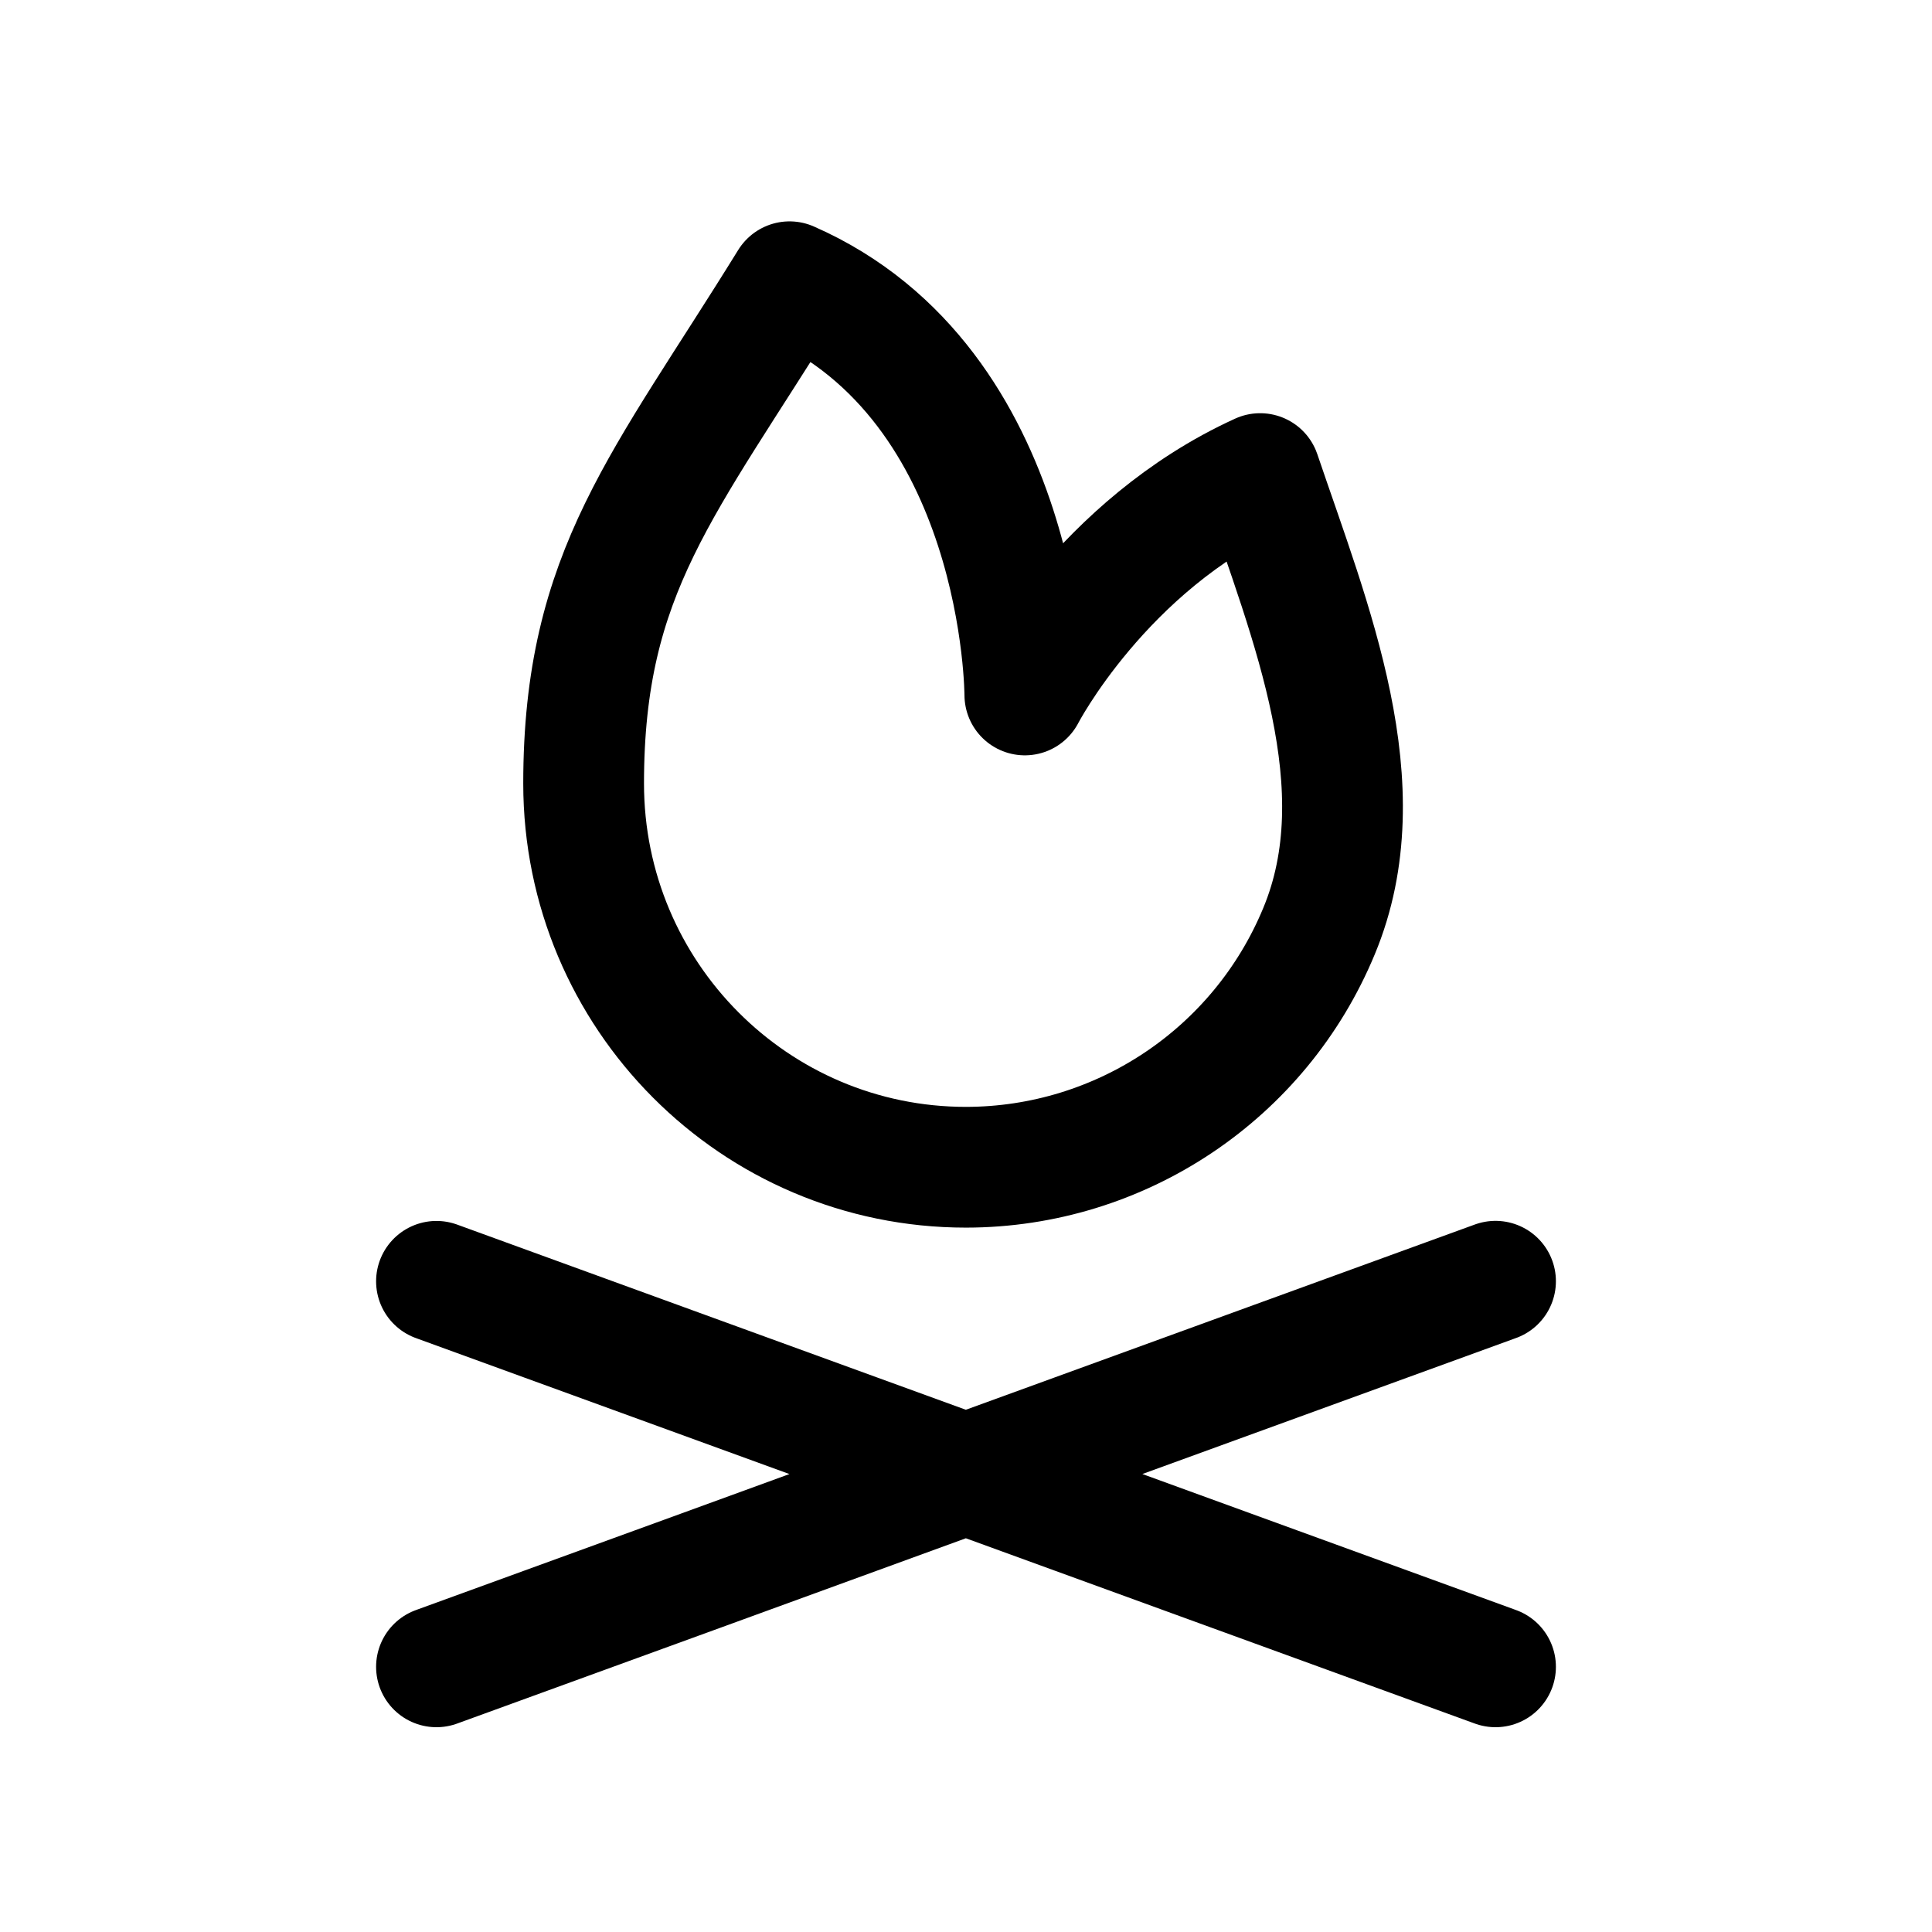
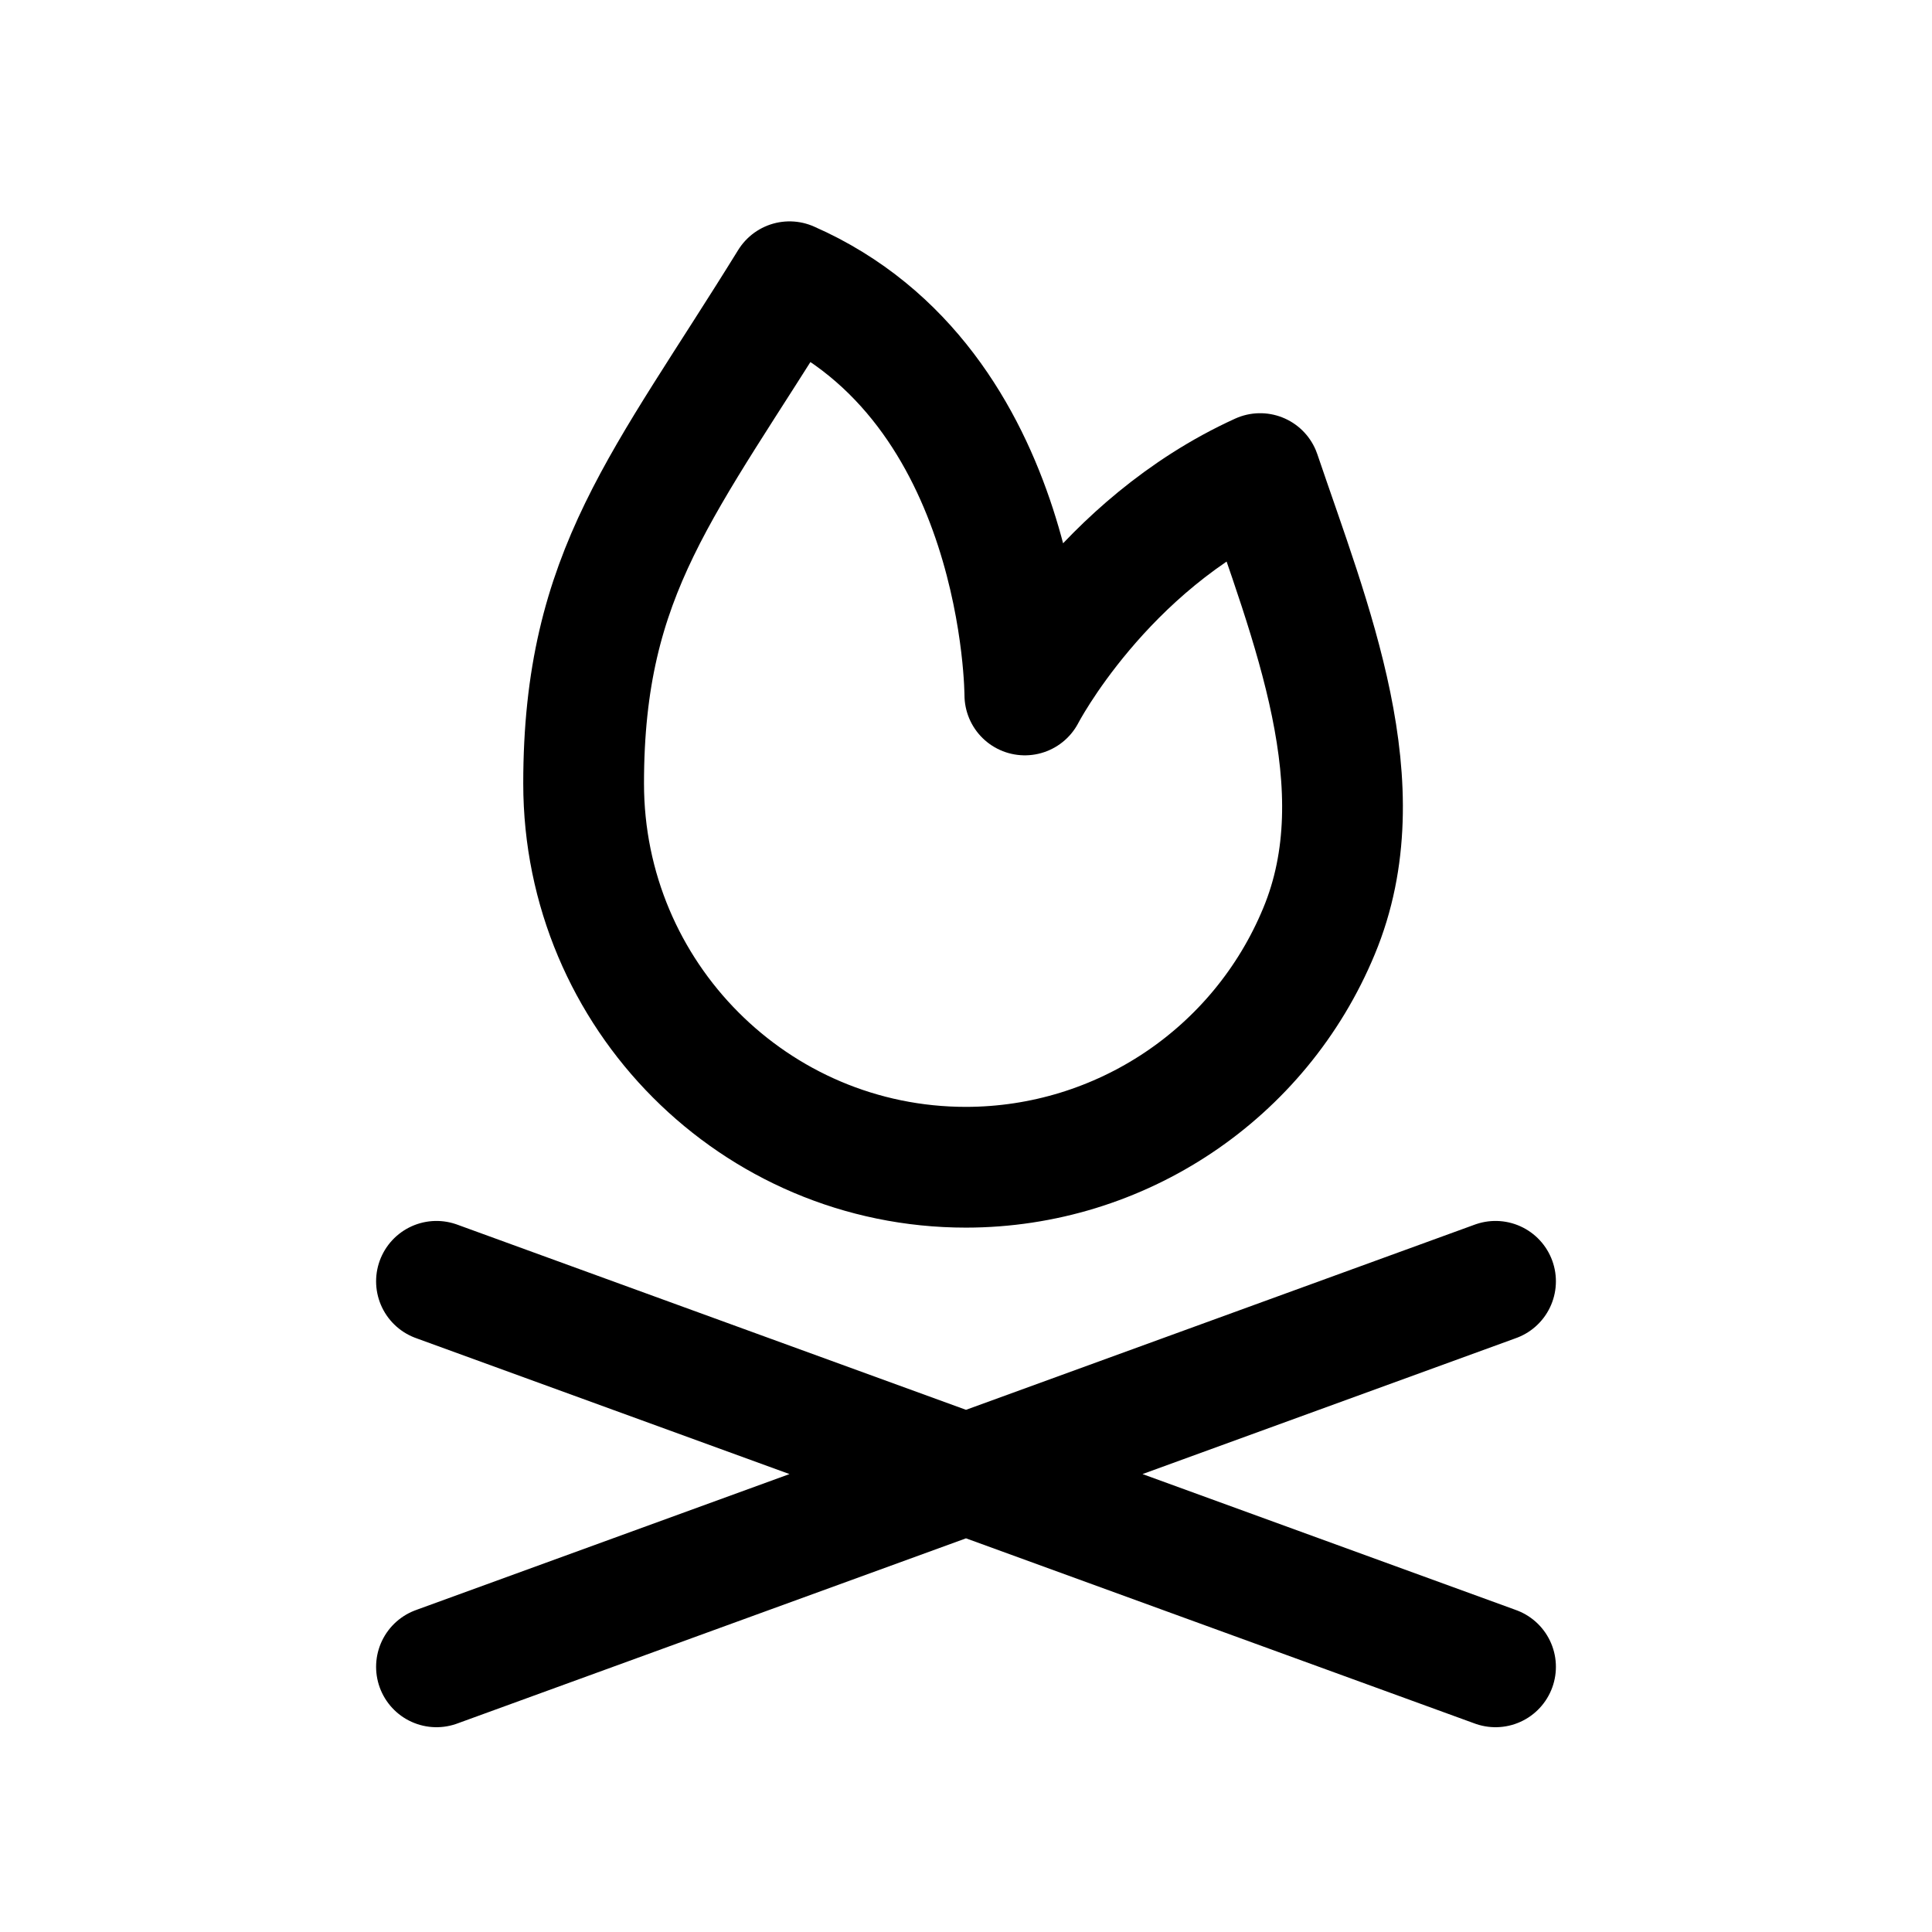
<svg xmlns="http://www.w3.org/2000/svg" width="24" height="24" fill="none" viewBox="0 0 24 24" stroke-width="1.5" stroke-linecap="round" stroke-linejoin="round" stroke="currentColor">
-   <path d="m5.422 20.706 3.289-1.197L12 18.31l3.289-1.197 3.289-1.197m0 4.79L5.422 15.917m10.963-4.349A4.751 4.751 0 0 1 12 14.5c-2.623 0-4.75-2.134-4.75-4.767 0-2.632.998-3.709 2.558-6.233 2.923 1.283 2.923 5.133 2.923 5.133s.96-1.856 2.923-2.75c.63 1.86 1.478 3.89.731 5.685Z" />
+   <path d="m5.422 20.706 13.156-4.789m0 4.789L5.422 15.917m10.963-4.349A4.751 4.751 0 0 1 12 14.5c-2.623 0-4.75-2.134-4.75-4.767 0-2.632.998-3.709 2.558-6.233 2.923 1.283 2.923 5.133 2.923 5.133s.96-1.856 2.923-2.75c.63 1.86 1.478 3.89.731 5.685Z" />
</svg>
